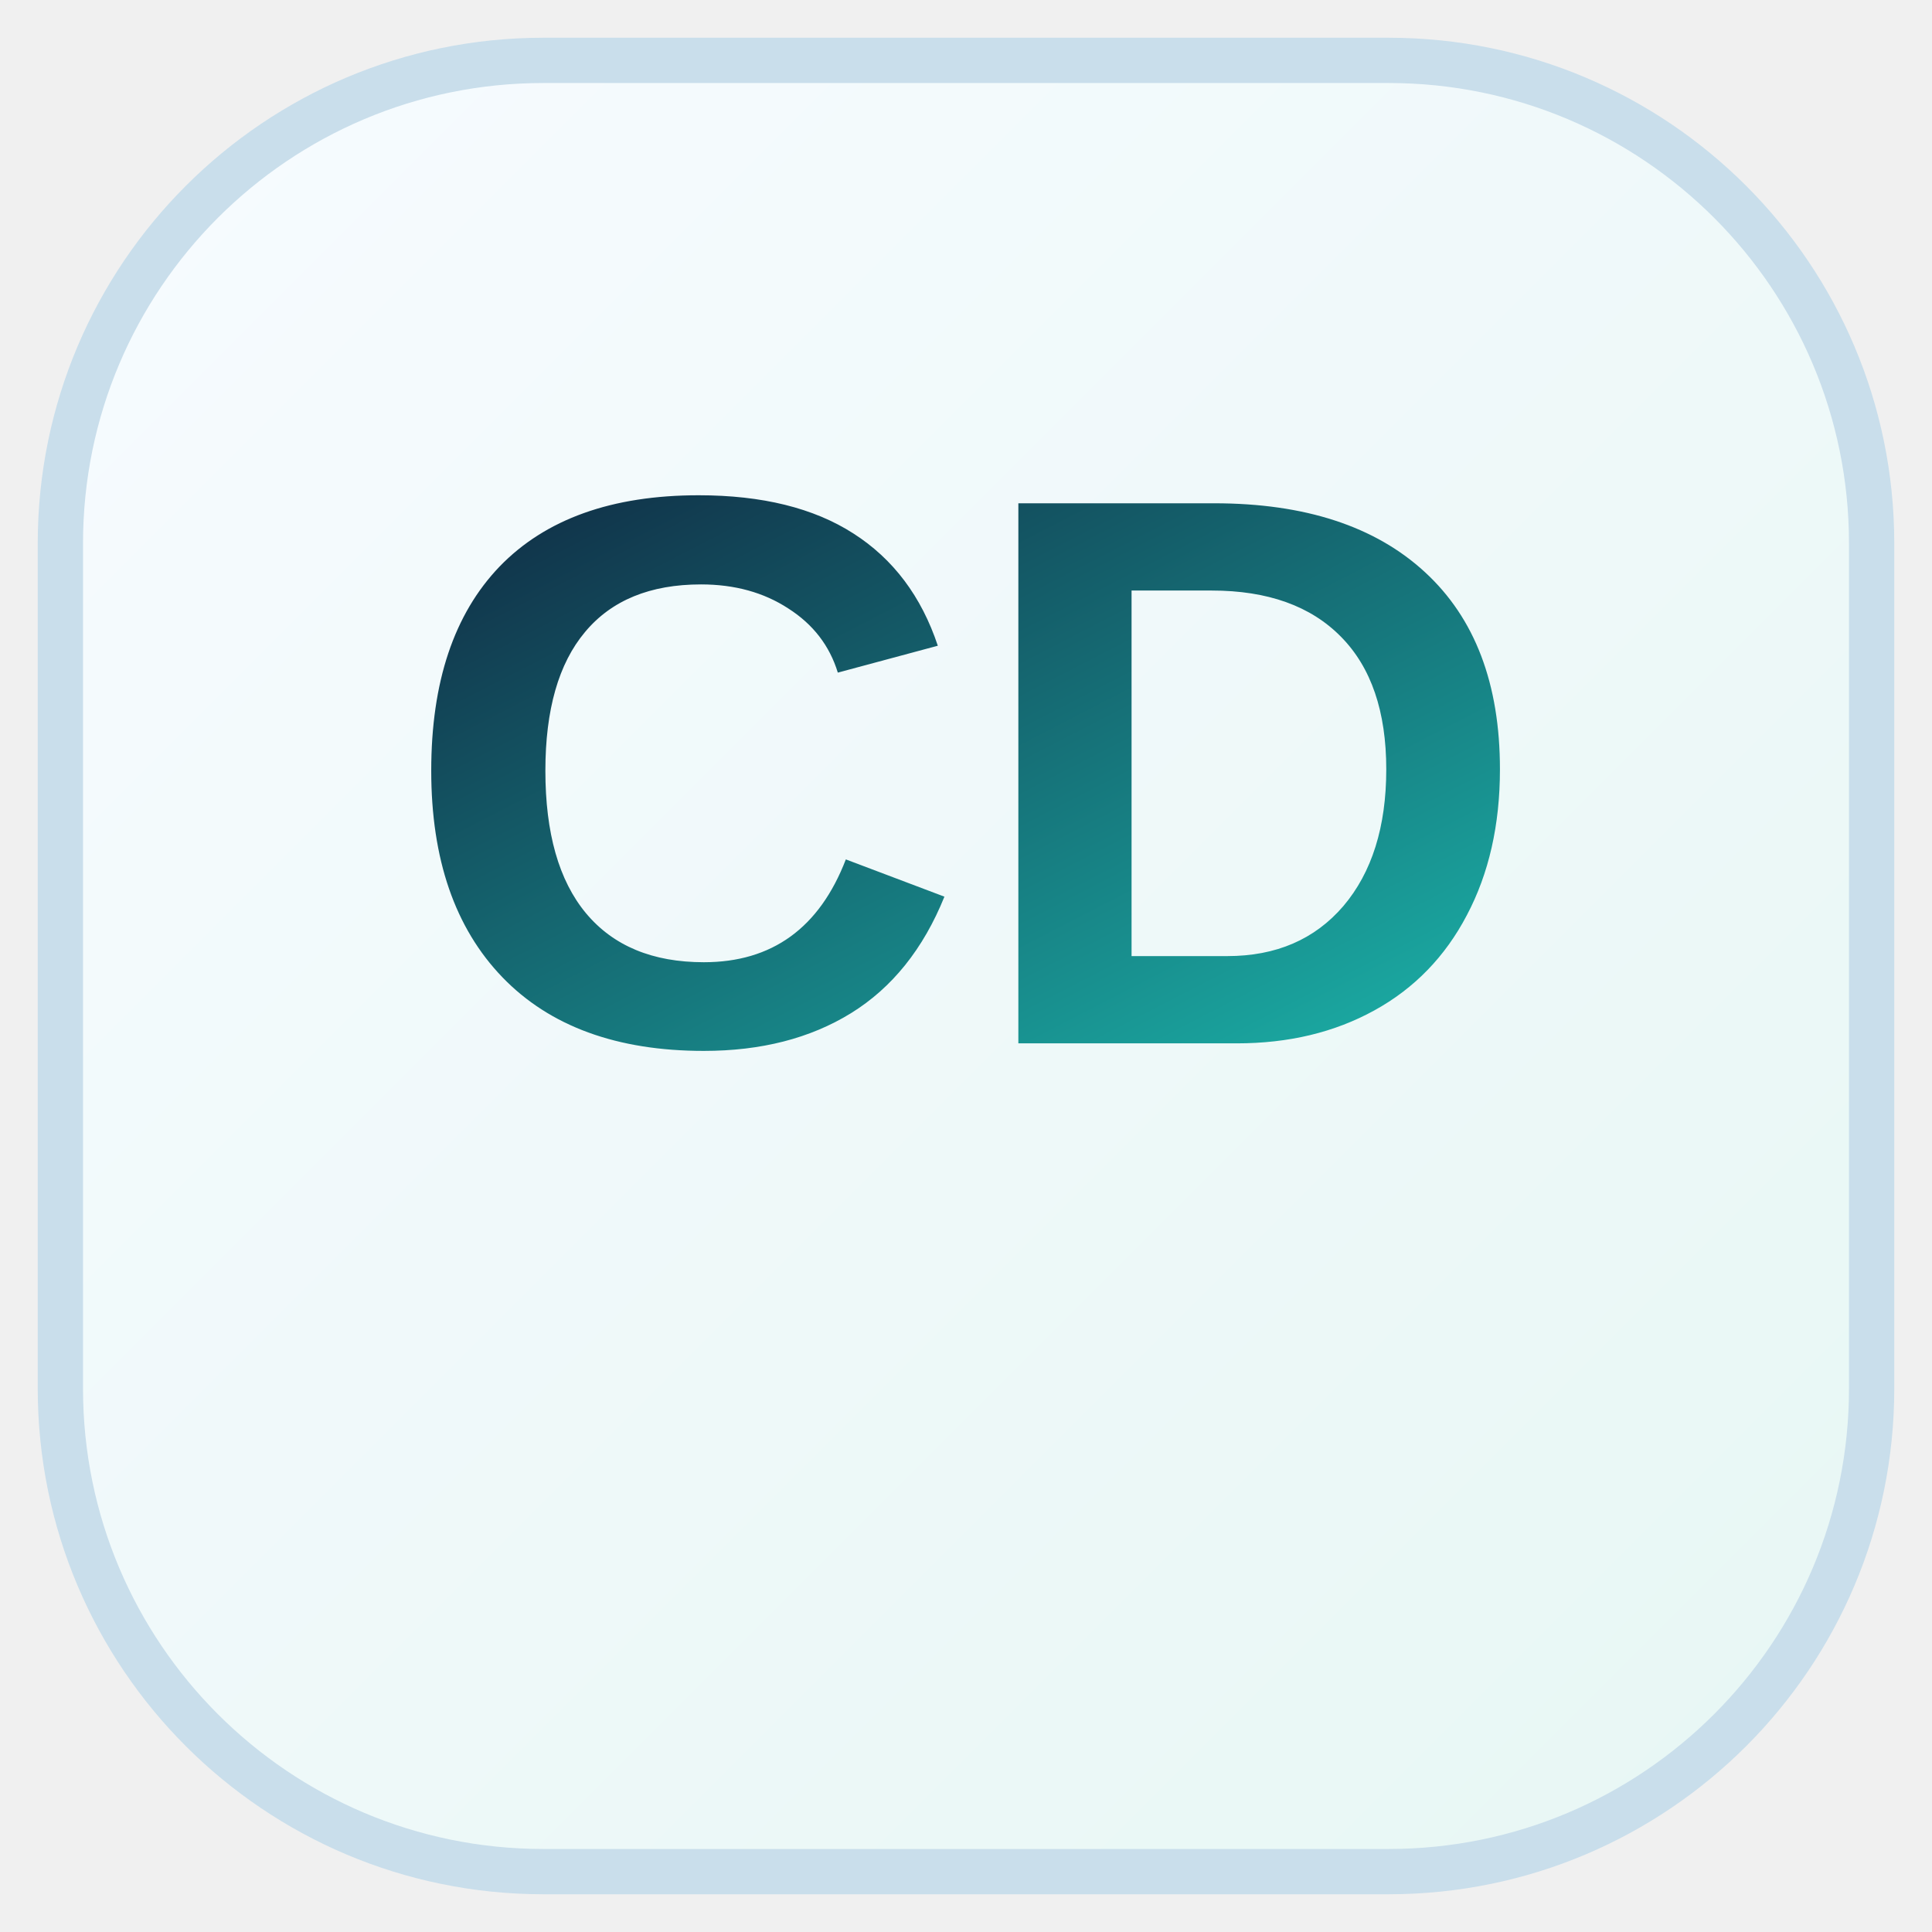
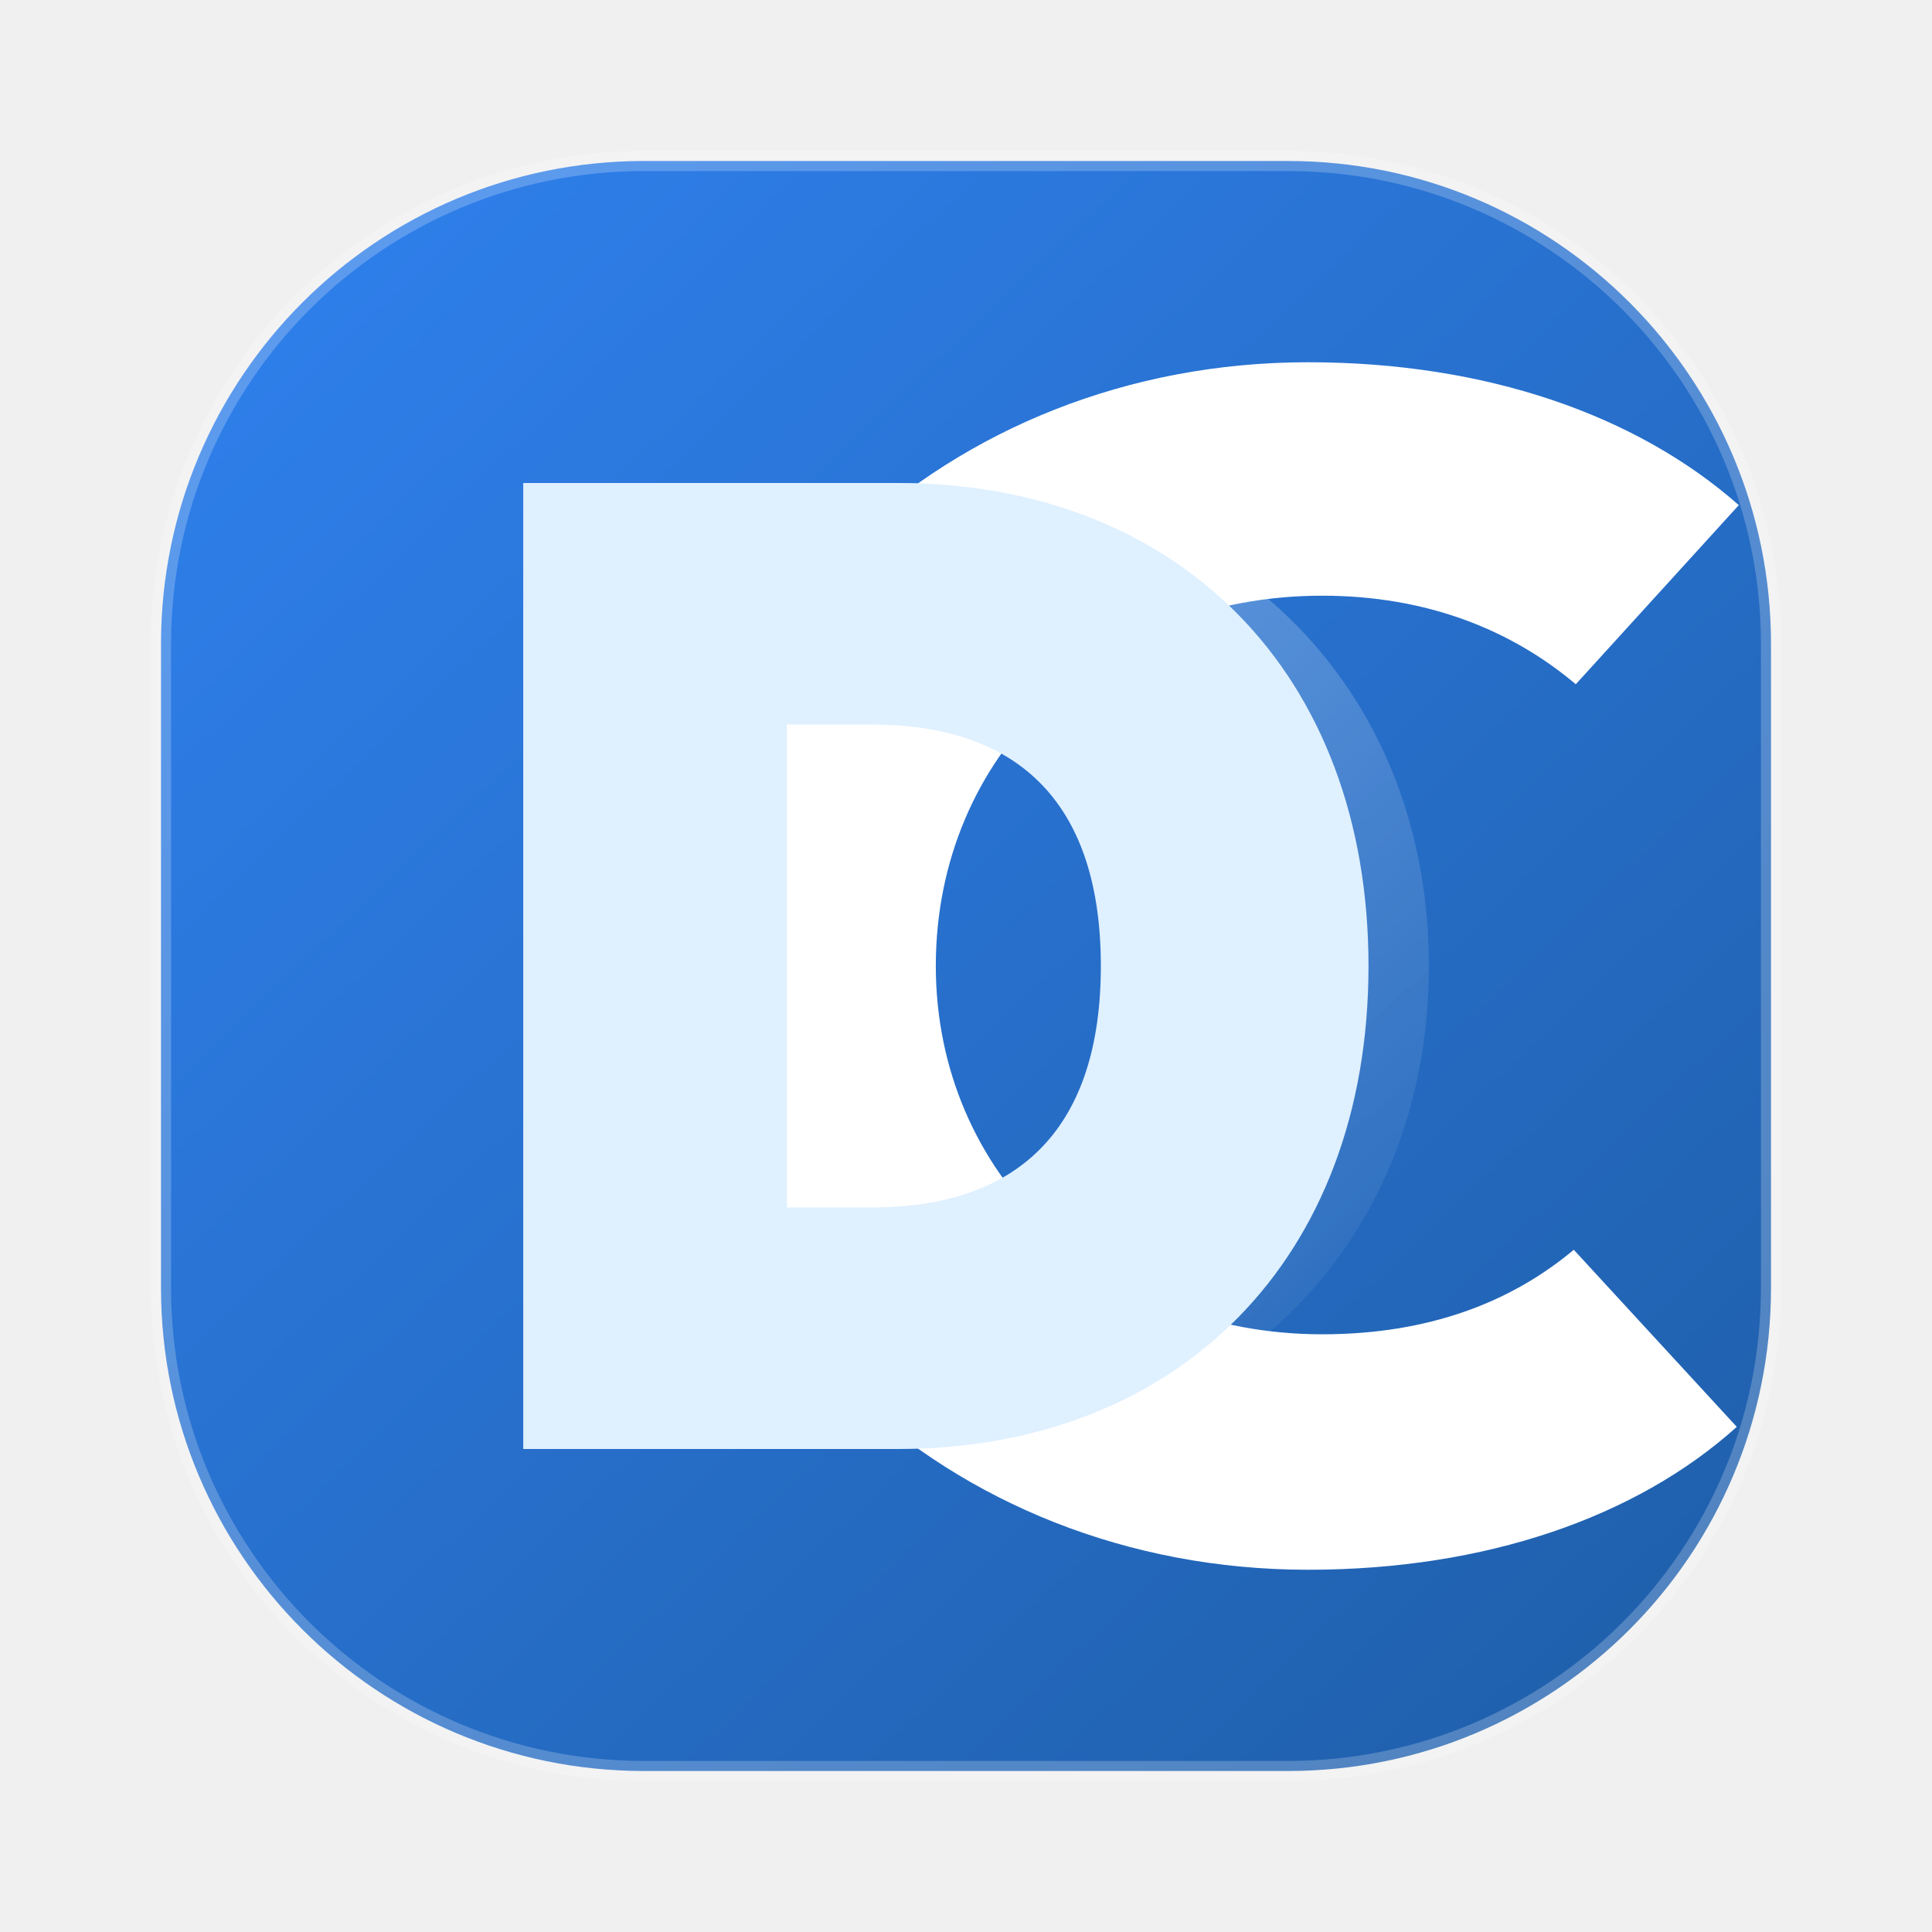
- <svg xmlns="http://www.w3.org/2000/svg" viewBox="0 0 64 64">
+ <svg xmlns="http://www.w3.org/2000/svg" viewBox="0 0 96 96" role="img" aria-label="ClipDevs CD monogram">
  <defs>
-     <linearGradient id="bg" x1="0" y1="0" x2="1" y2="1">
-       <stop offset="0%" stop-color="#f7fbff" />
-       <stop offset="100%" stop-color="#e7f7f4" />
+     <linearGradient id="bg" x1="12" y1="10" x2="84" y2="86" gradientUnits="userSpaceOnUse">
+       <stop offset="0" stop-color="#2f80ed" />
+       <stop offset="1" stop-color="#1f5faa" />
    </linearGradient>
-     <linearGradient id="text" x1="0" y1="0" x2="1" y2="1">
-       <stop offset="0%" stop-color="#102a43" />
-       <stop offset="100%" stop-color="#1bb3a9" />
+     <linearGradient id="shine" x1="20" y1="18" x2="70" y2="74" gradientUnits="userSpaceOnUse">
+       <stop offset="0" stop-color="#ffffff" stop-opacity="0.42" />
+       <stop offset="1" stop-color="#ffffff" stop-opacity="0" />
    </linearGradient>
  </defs>
-   <rect x="2" y="2" width="60" height="60" rx="16" fill="url(#bg)" />
-   <rect x="2" y="2" width="60" height="60" rx="16" fill="none" stroke="#c9deeb" stroke-width="1.5" />
-   <text x="50%" y="54%" text-anchor="middle" font-size="26" font-family="Poppins, Arial, sans-serif" font-weight="800" fill="url(#text)">CD</text>
+   <rect x="8" y="8" width="80" height="80" rx="24" fill="url(#bg)" />
+   <rect x="8" y="8" width="80" height="80" rx="24" fill="none" stroke="#ffffff" stroke-opacity="0.22" />
+   <path d="M65 18c-18 0-32 13.4-32 30s14 30 32 30c8.8 0 16.3-2.6 21.3-7.1l-8.1-8.8c-3.1 2.6-7.2 4.2-12.5 4.2-11 0-19.2-8-19.2-18.3 0-10.5 8.2-18.4 19.2-18.4 5.2 0 9.4 1.7 12.6 4.4l8.1-8.9C81.3 20.6 73.8 18 65 18z" fill="#ffffff" />
+   <path d="M30 24h16.4C60.7 24 71 33.9 71 48S60.7 72 46.4 72H30zM43 35.8v24.4h3.1c7.8 0 12-4.5 12-12.2S53.9 35.8 46.1 35.8z" fill="url(#shine)" />
+   <path d="M26 24h18.6C58.5 24 68 33.4 68 48S58.5 72 44.6 72H26zm13.1 12v24h4.2c7.5 0 11.4-4.1 11.4-12s-3.9-12-11.4-12z" fill="#dff0ff" />
</svg>
